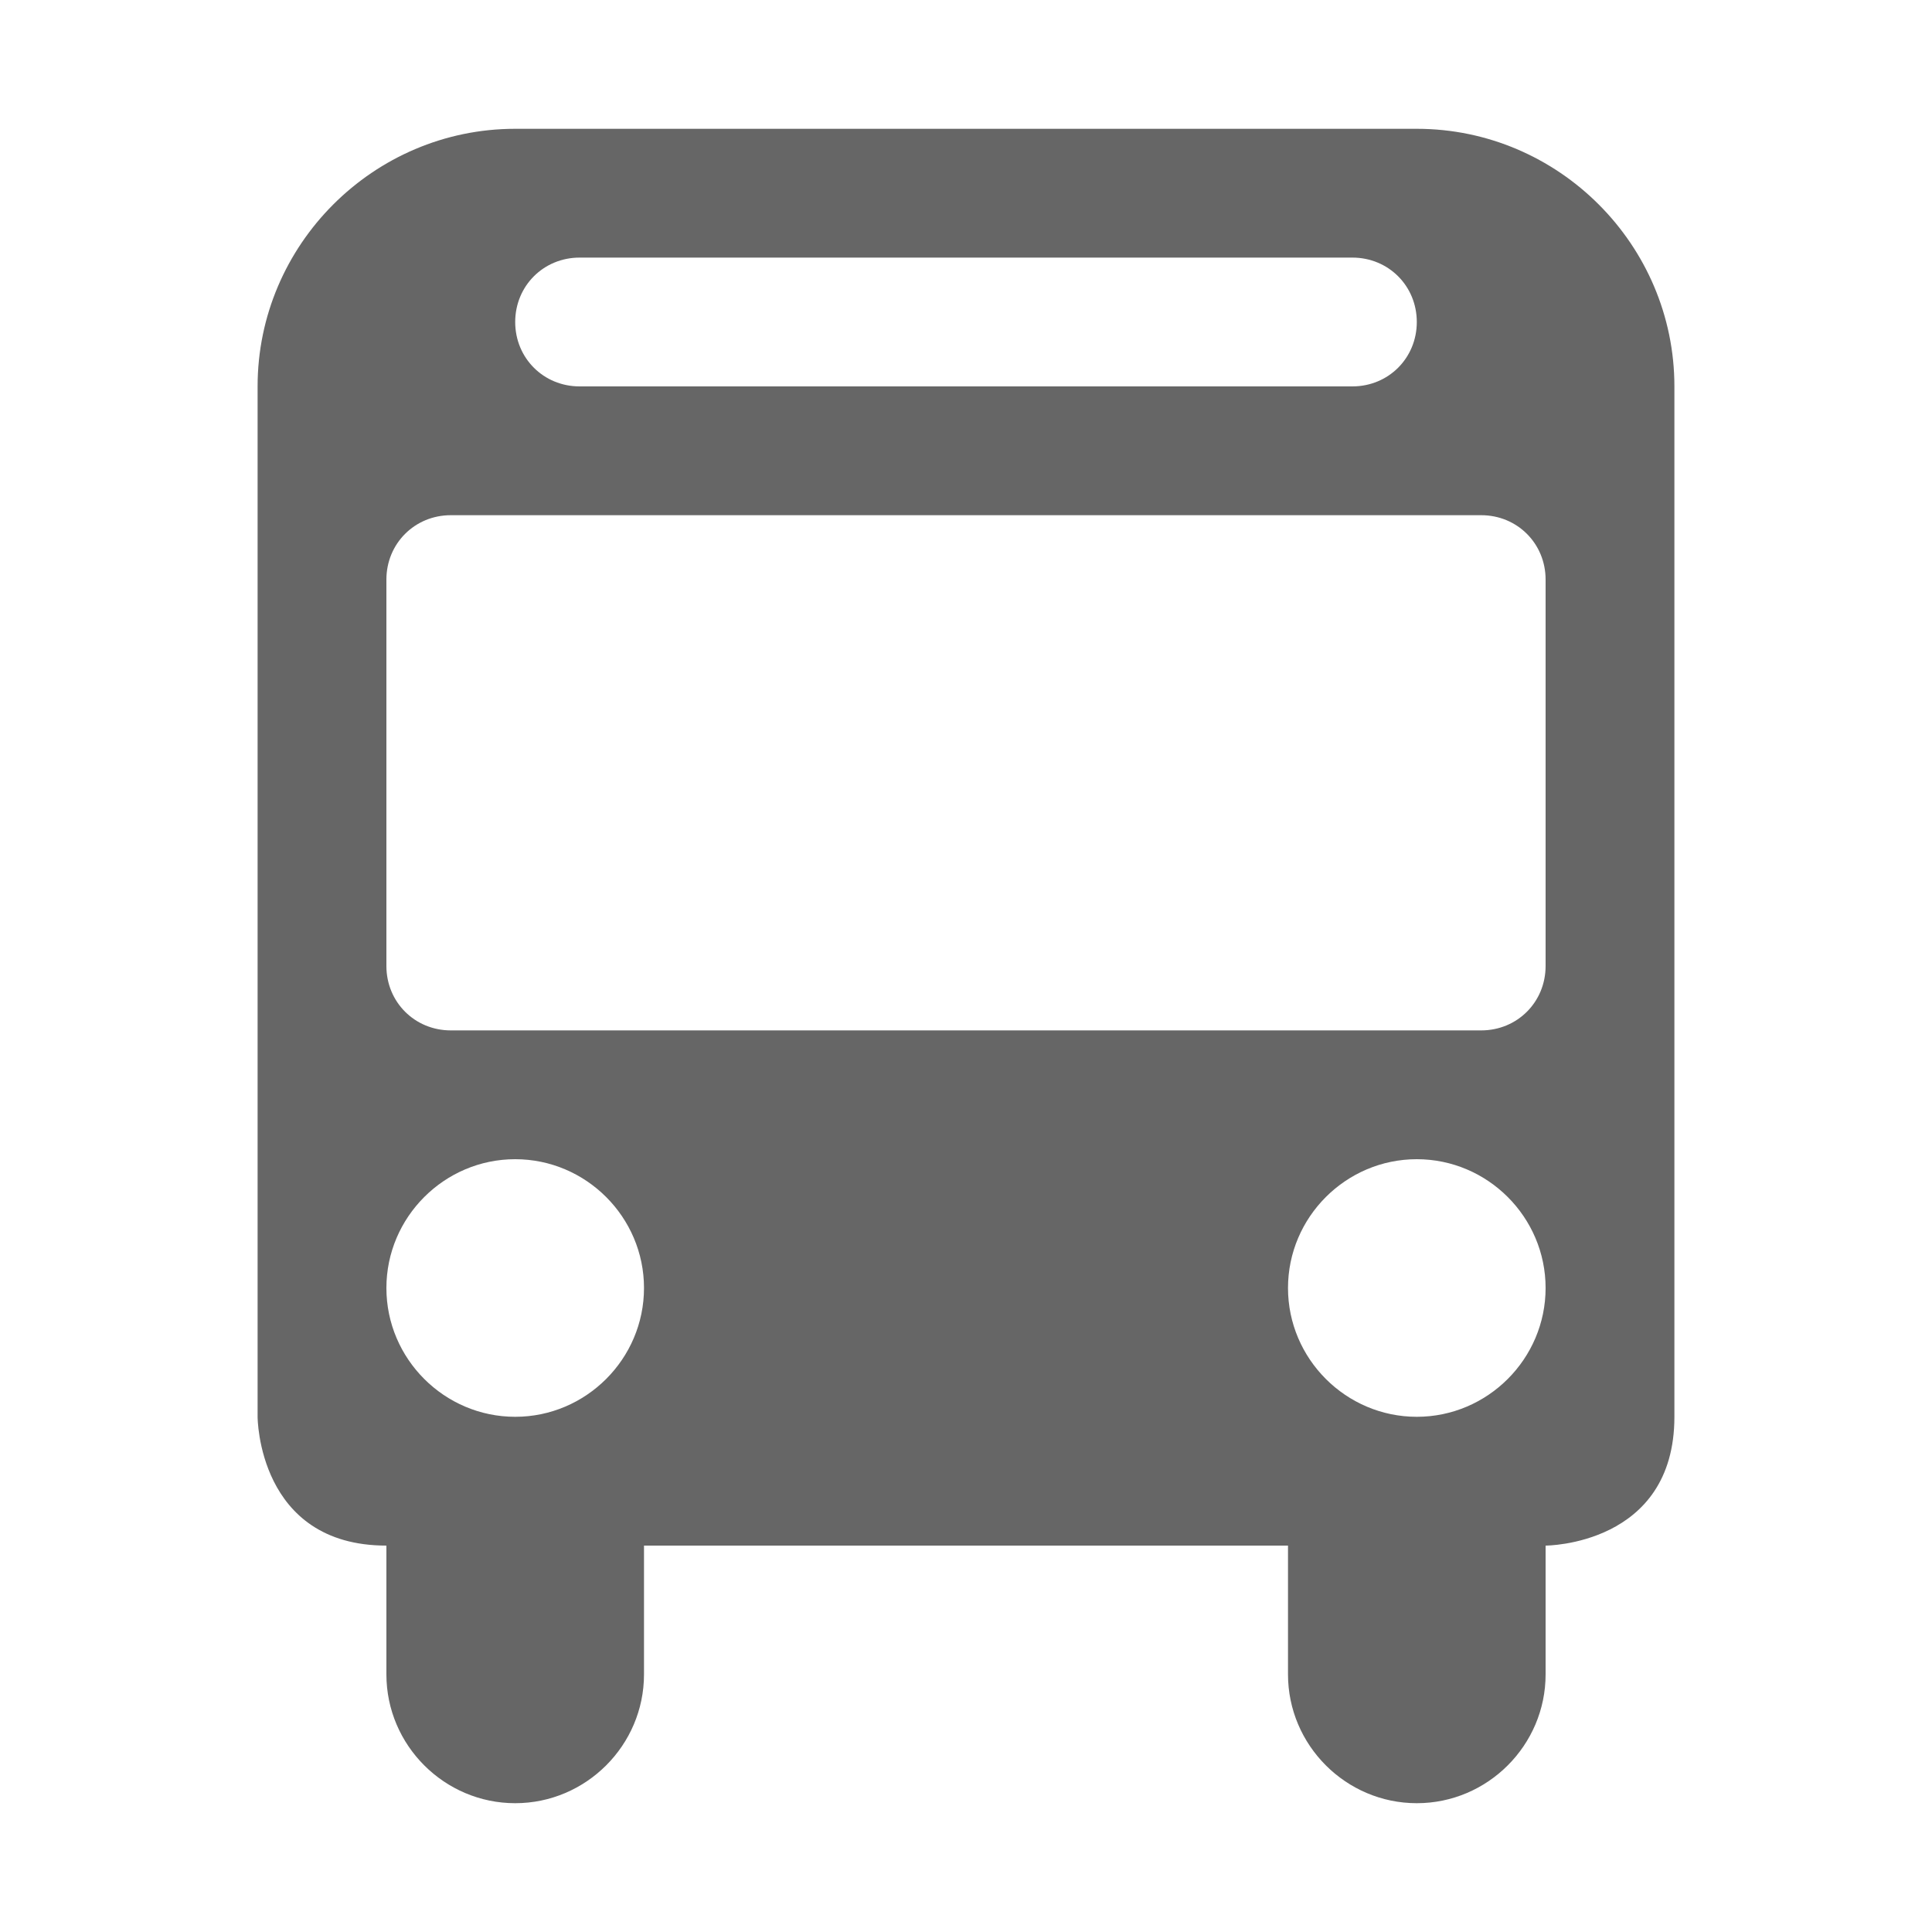
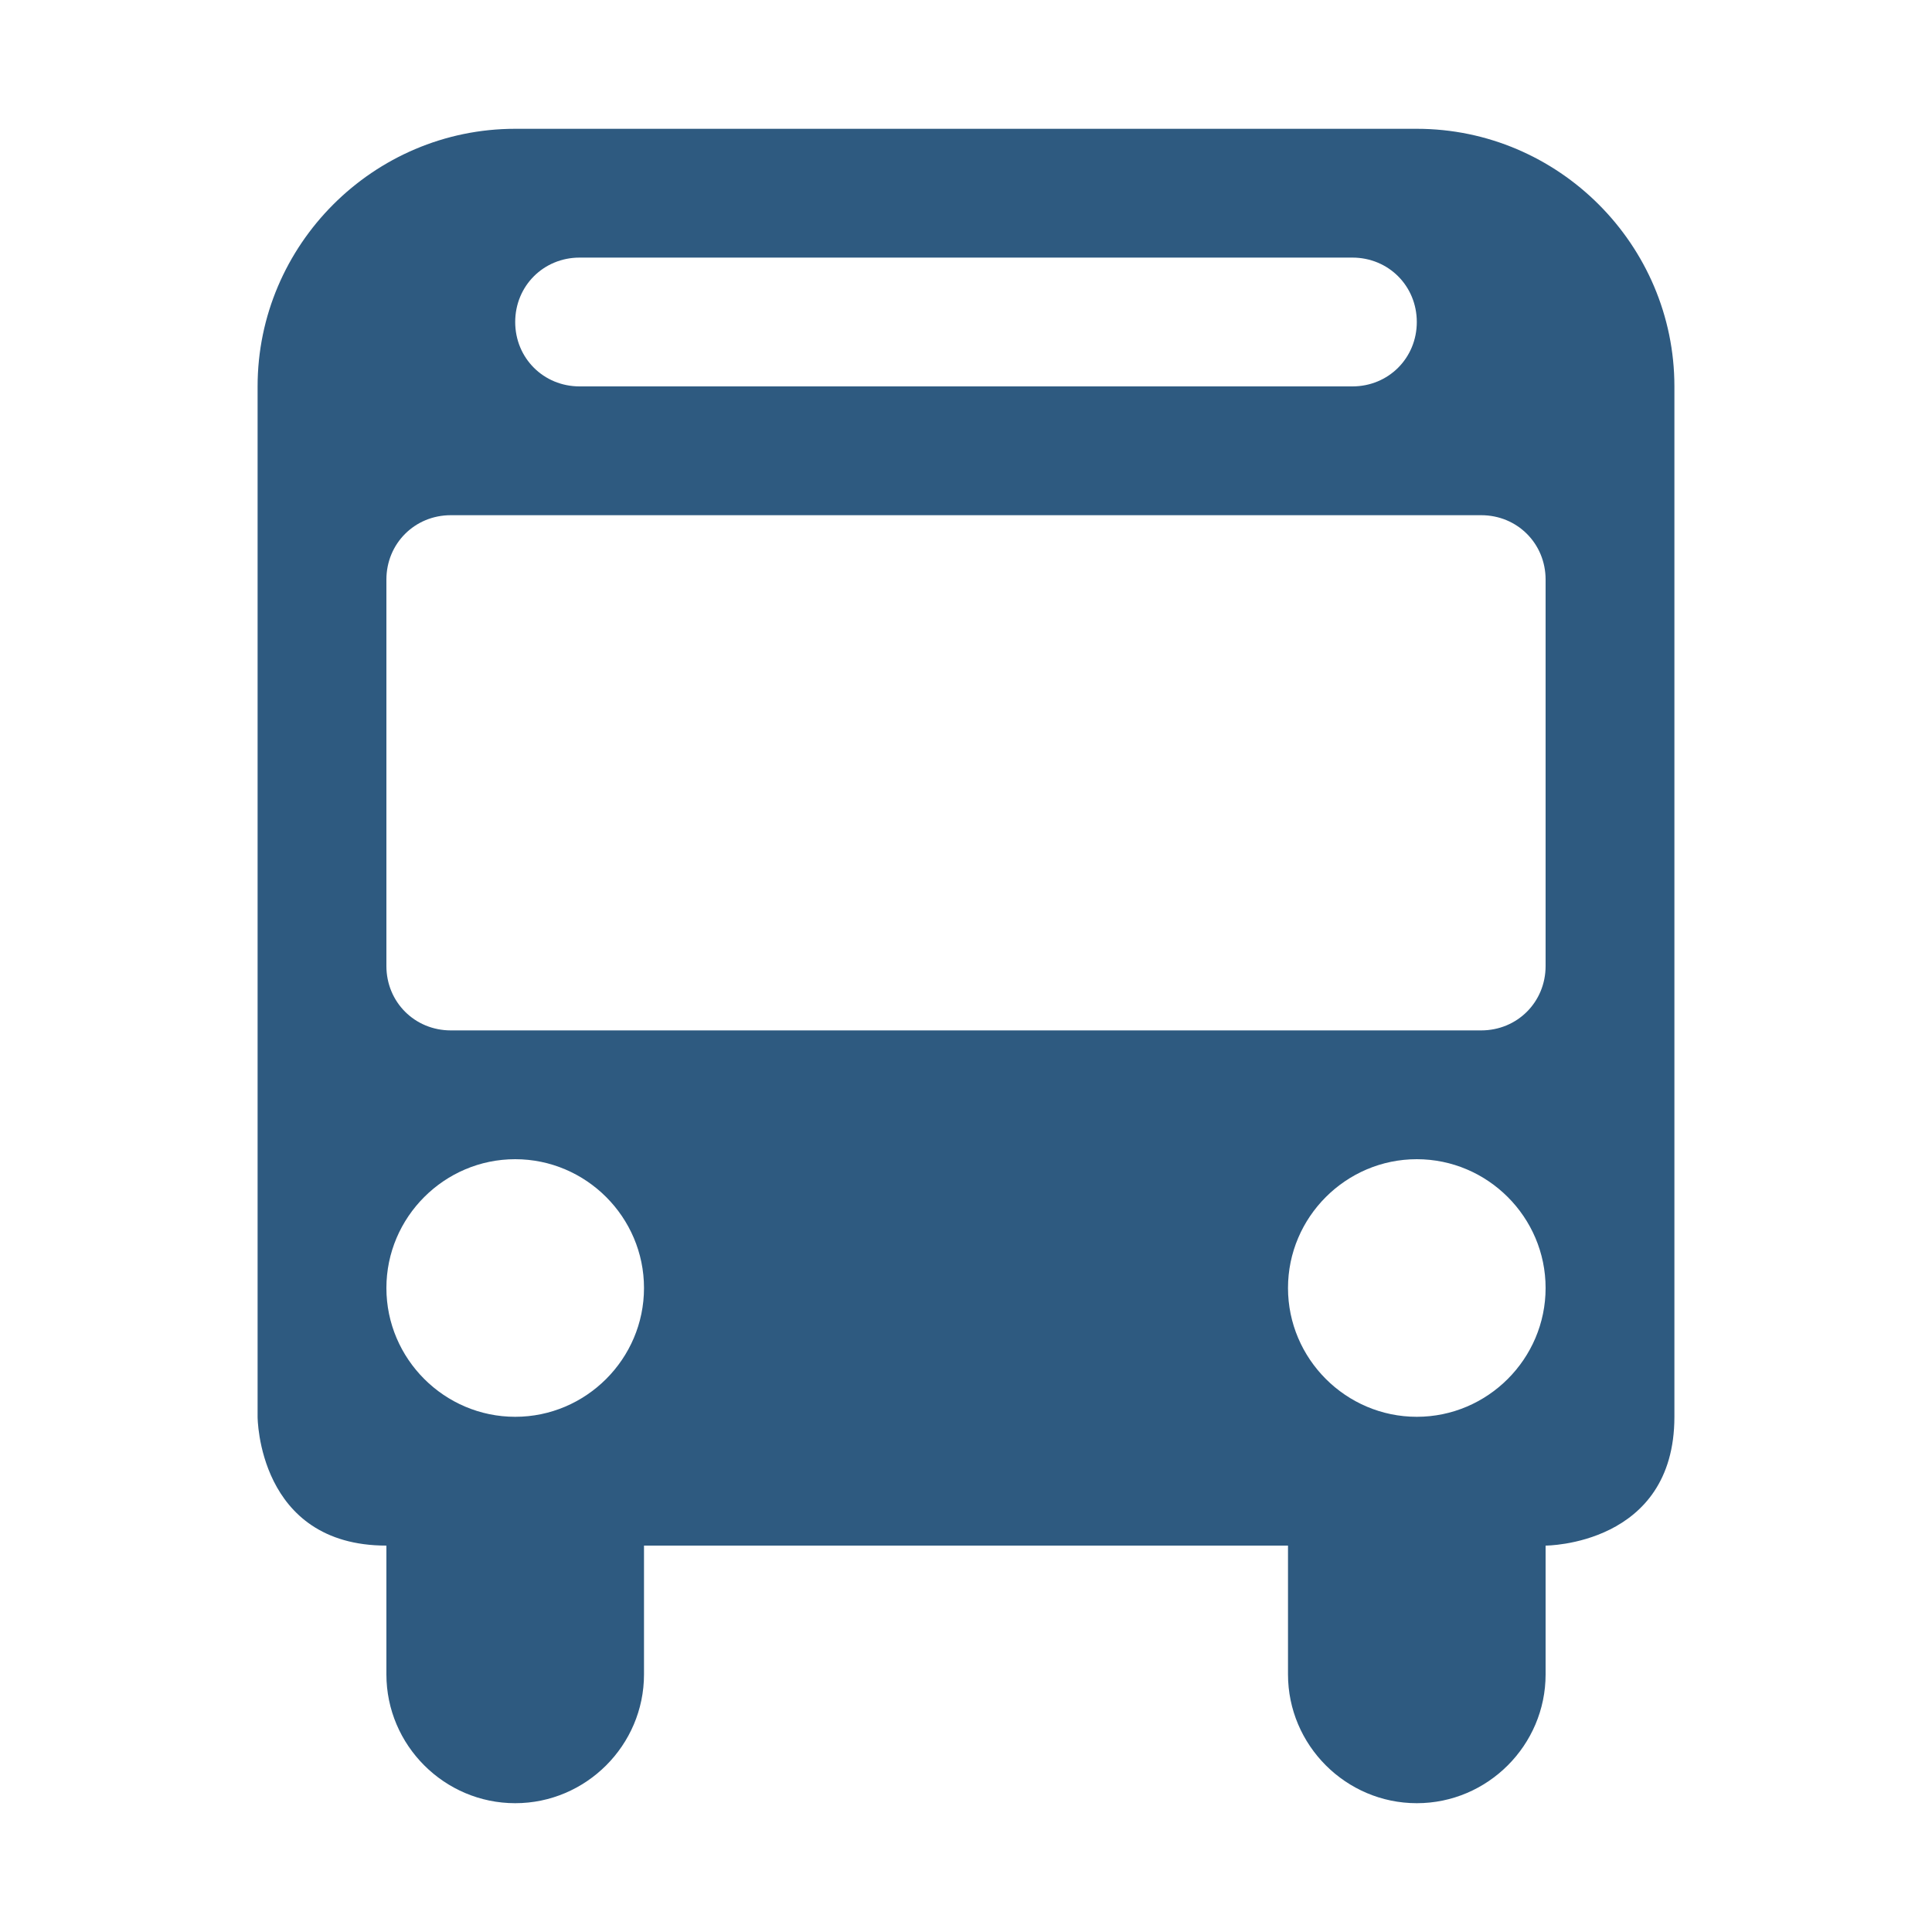
- <svg xmlns="http://www.w3.org/2000/svg" fill="#666666" width="15" height="15" viewBox="0 0 15 15">
+ <svg xmlns="http://www.w3.org/2000/svg" fill="#2e5a80" width="15" height="15" viewBox="0 0 15 15">
  <path d="M2 3C2 1.9 2.9 1 4 1H11C12.1 1 13 1.9 13 3V11C13 12 12 12 12 12V13C12 13.55 11.55 14 11 14C10.45 14 10 13.55 10 13V12H5V13C5 13.55 4.55 14 4 14C3.45 14 3 13.55 3 13V12C2 12 2 11 2 11V3ZM3.5 4C3.22 4 3 4.22 3 4.5V7.5C3 7.78 3.22 8 3.5 8H11.5C11.78 8 12 7.78 12 7.5V4.5C12 4.22 11.78 4 11.5 4H3.5ZM4 9C3.45 9 3 9.45 3 10C3 10.55 3.45 11 4 11C4.55 11 5 10.55 5 10C5 9.45 4.55 9 4 9ZM11 9C10.45 9 10 9.45 10 10C10 10.55 10.45 11 11 11C11.55 11 12 10.55 12 10C12 9.45 11.55 9 11 9ZM4 2.5C4 2.78 4.22 3 4.5 3H10.5C10.78 3 11 2.78 11 2.5C11 2.22 10.78 2 10.5 2H4.5C4.22 2 4 2.22 4 2.5Z" />
</svg>
